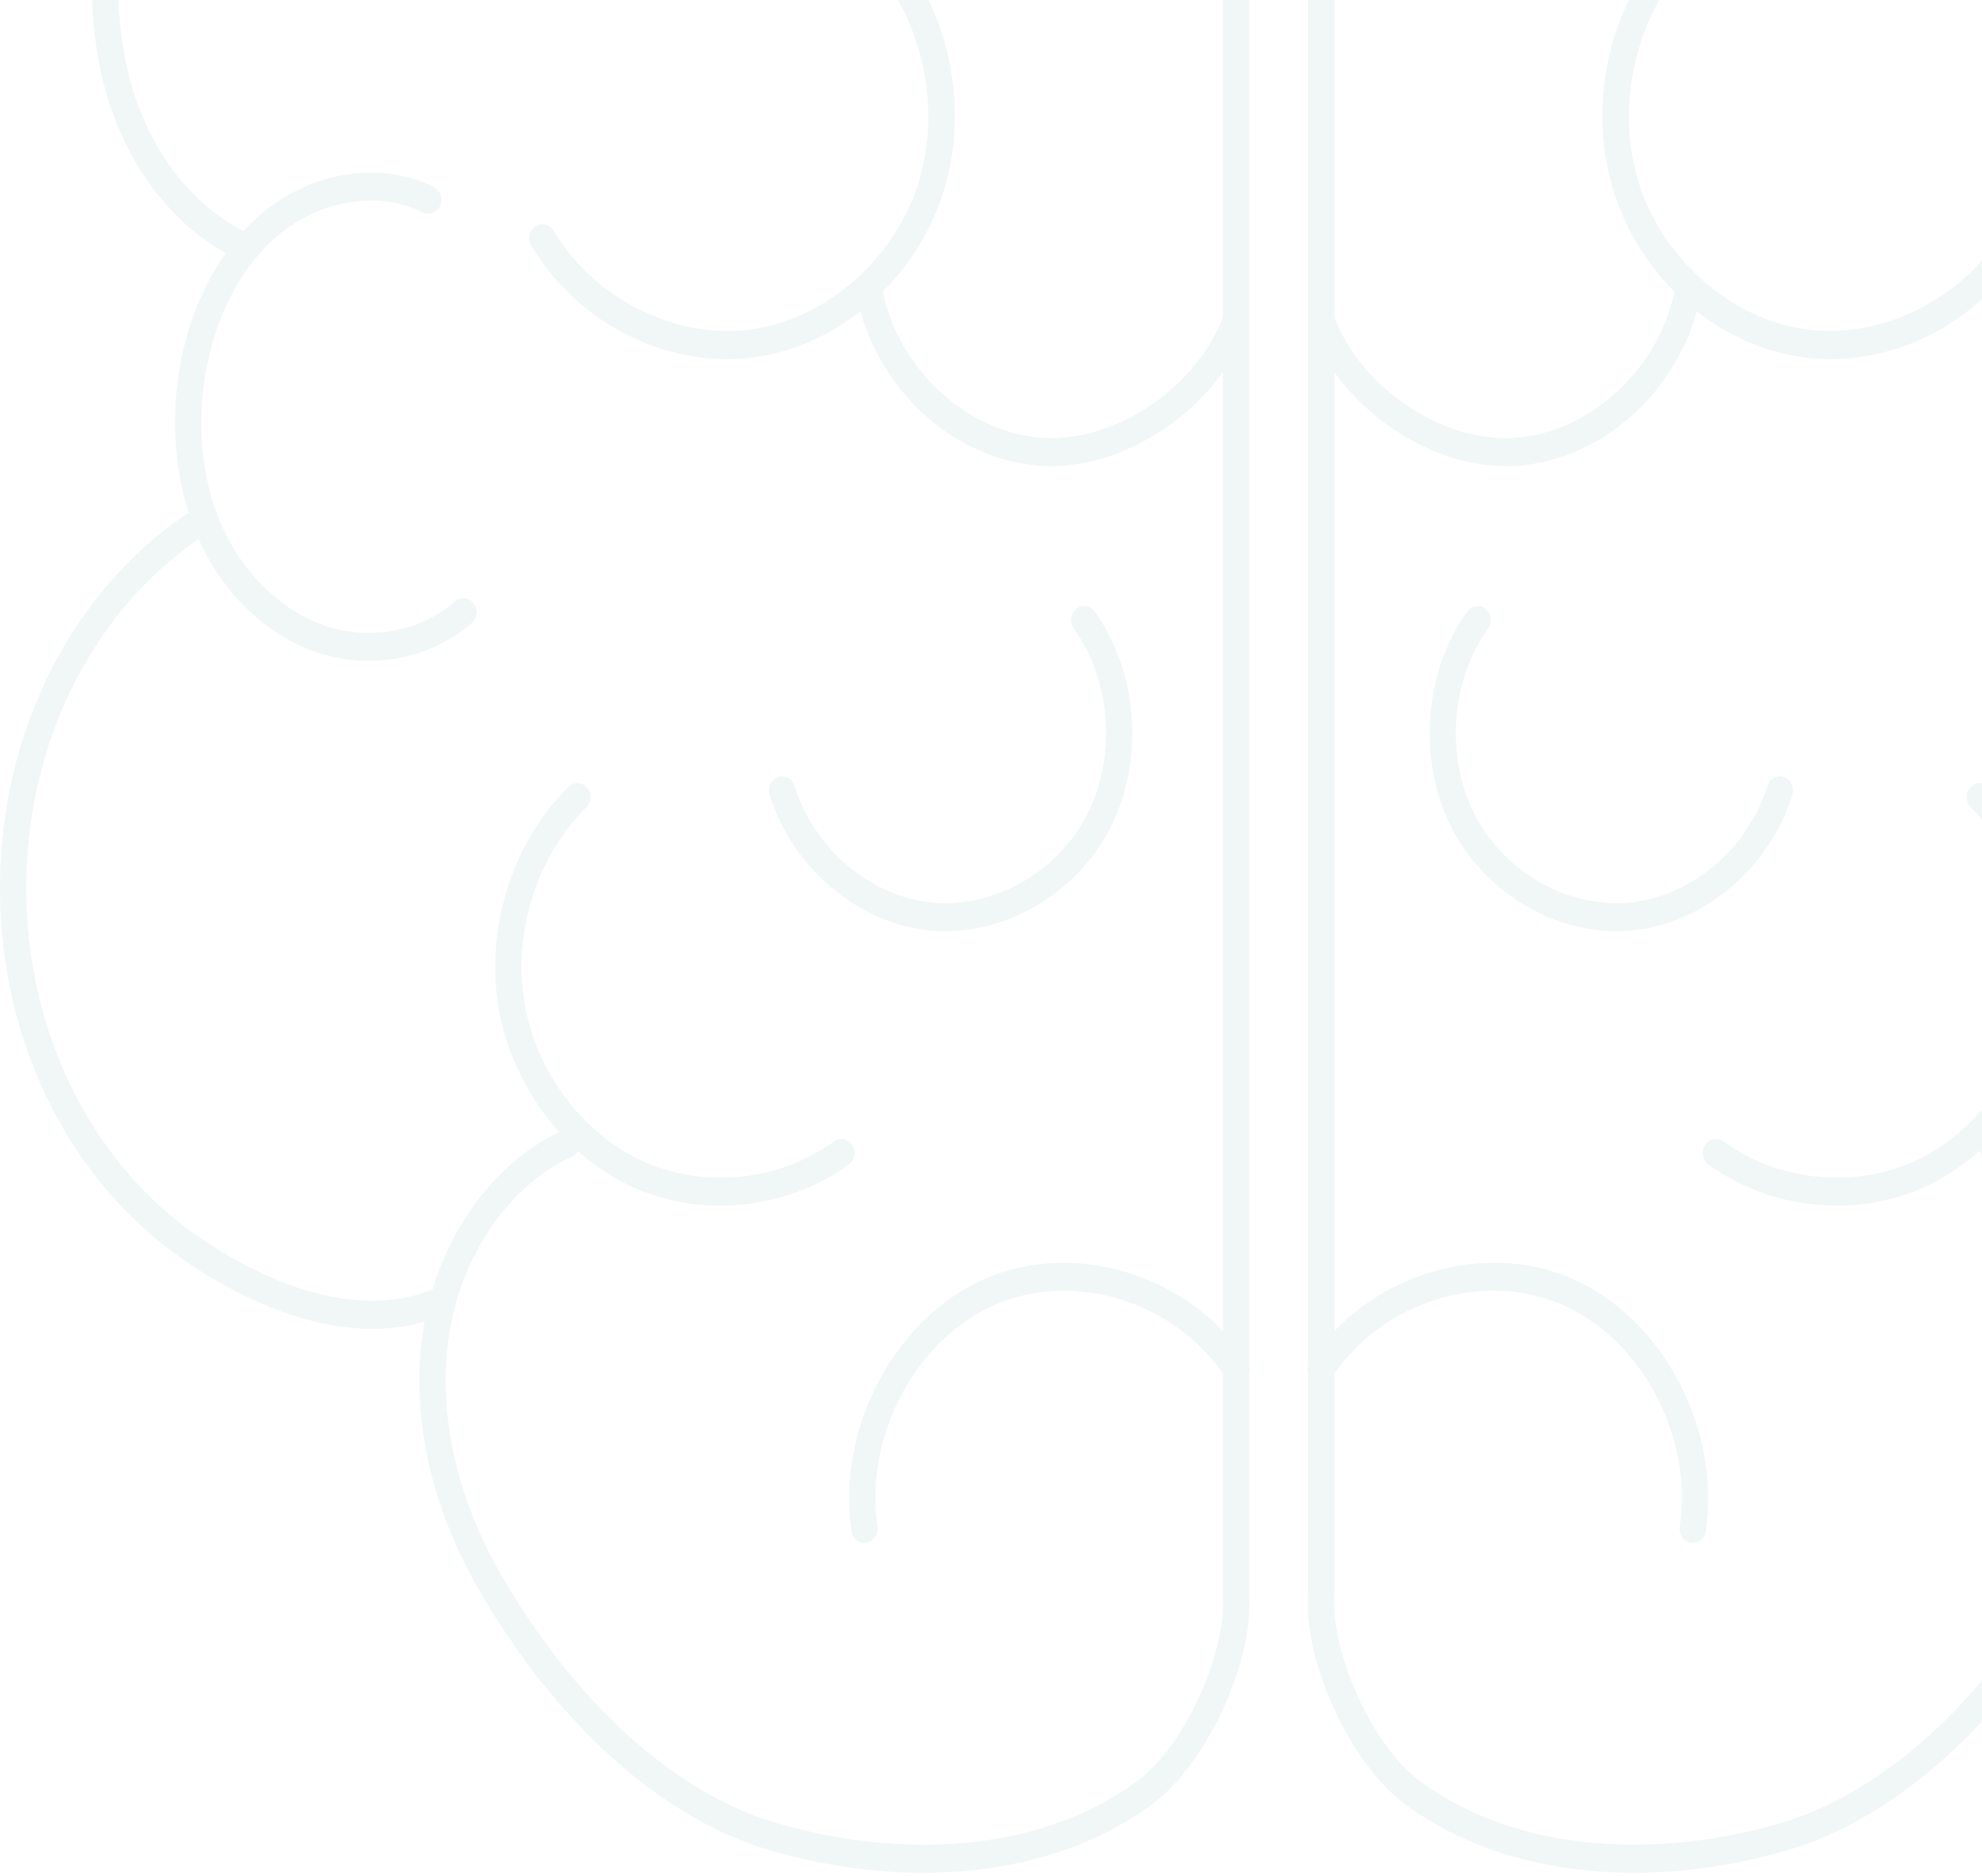
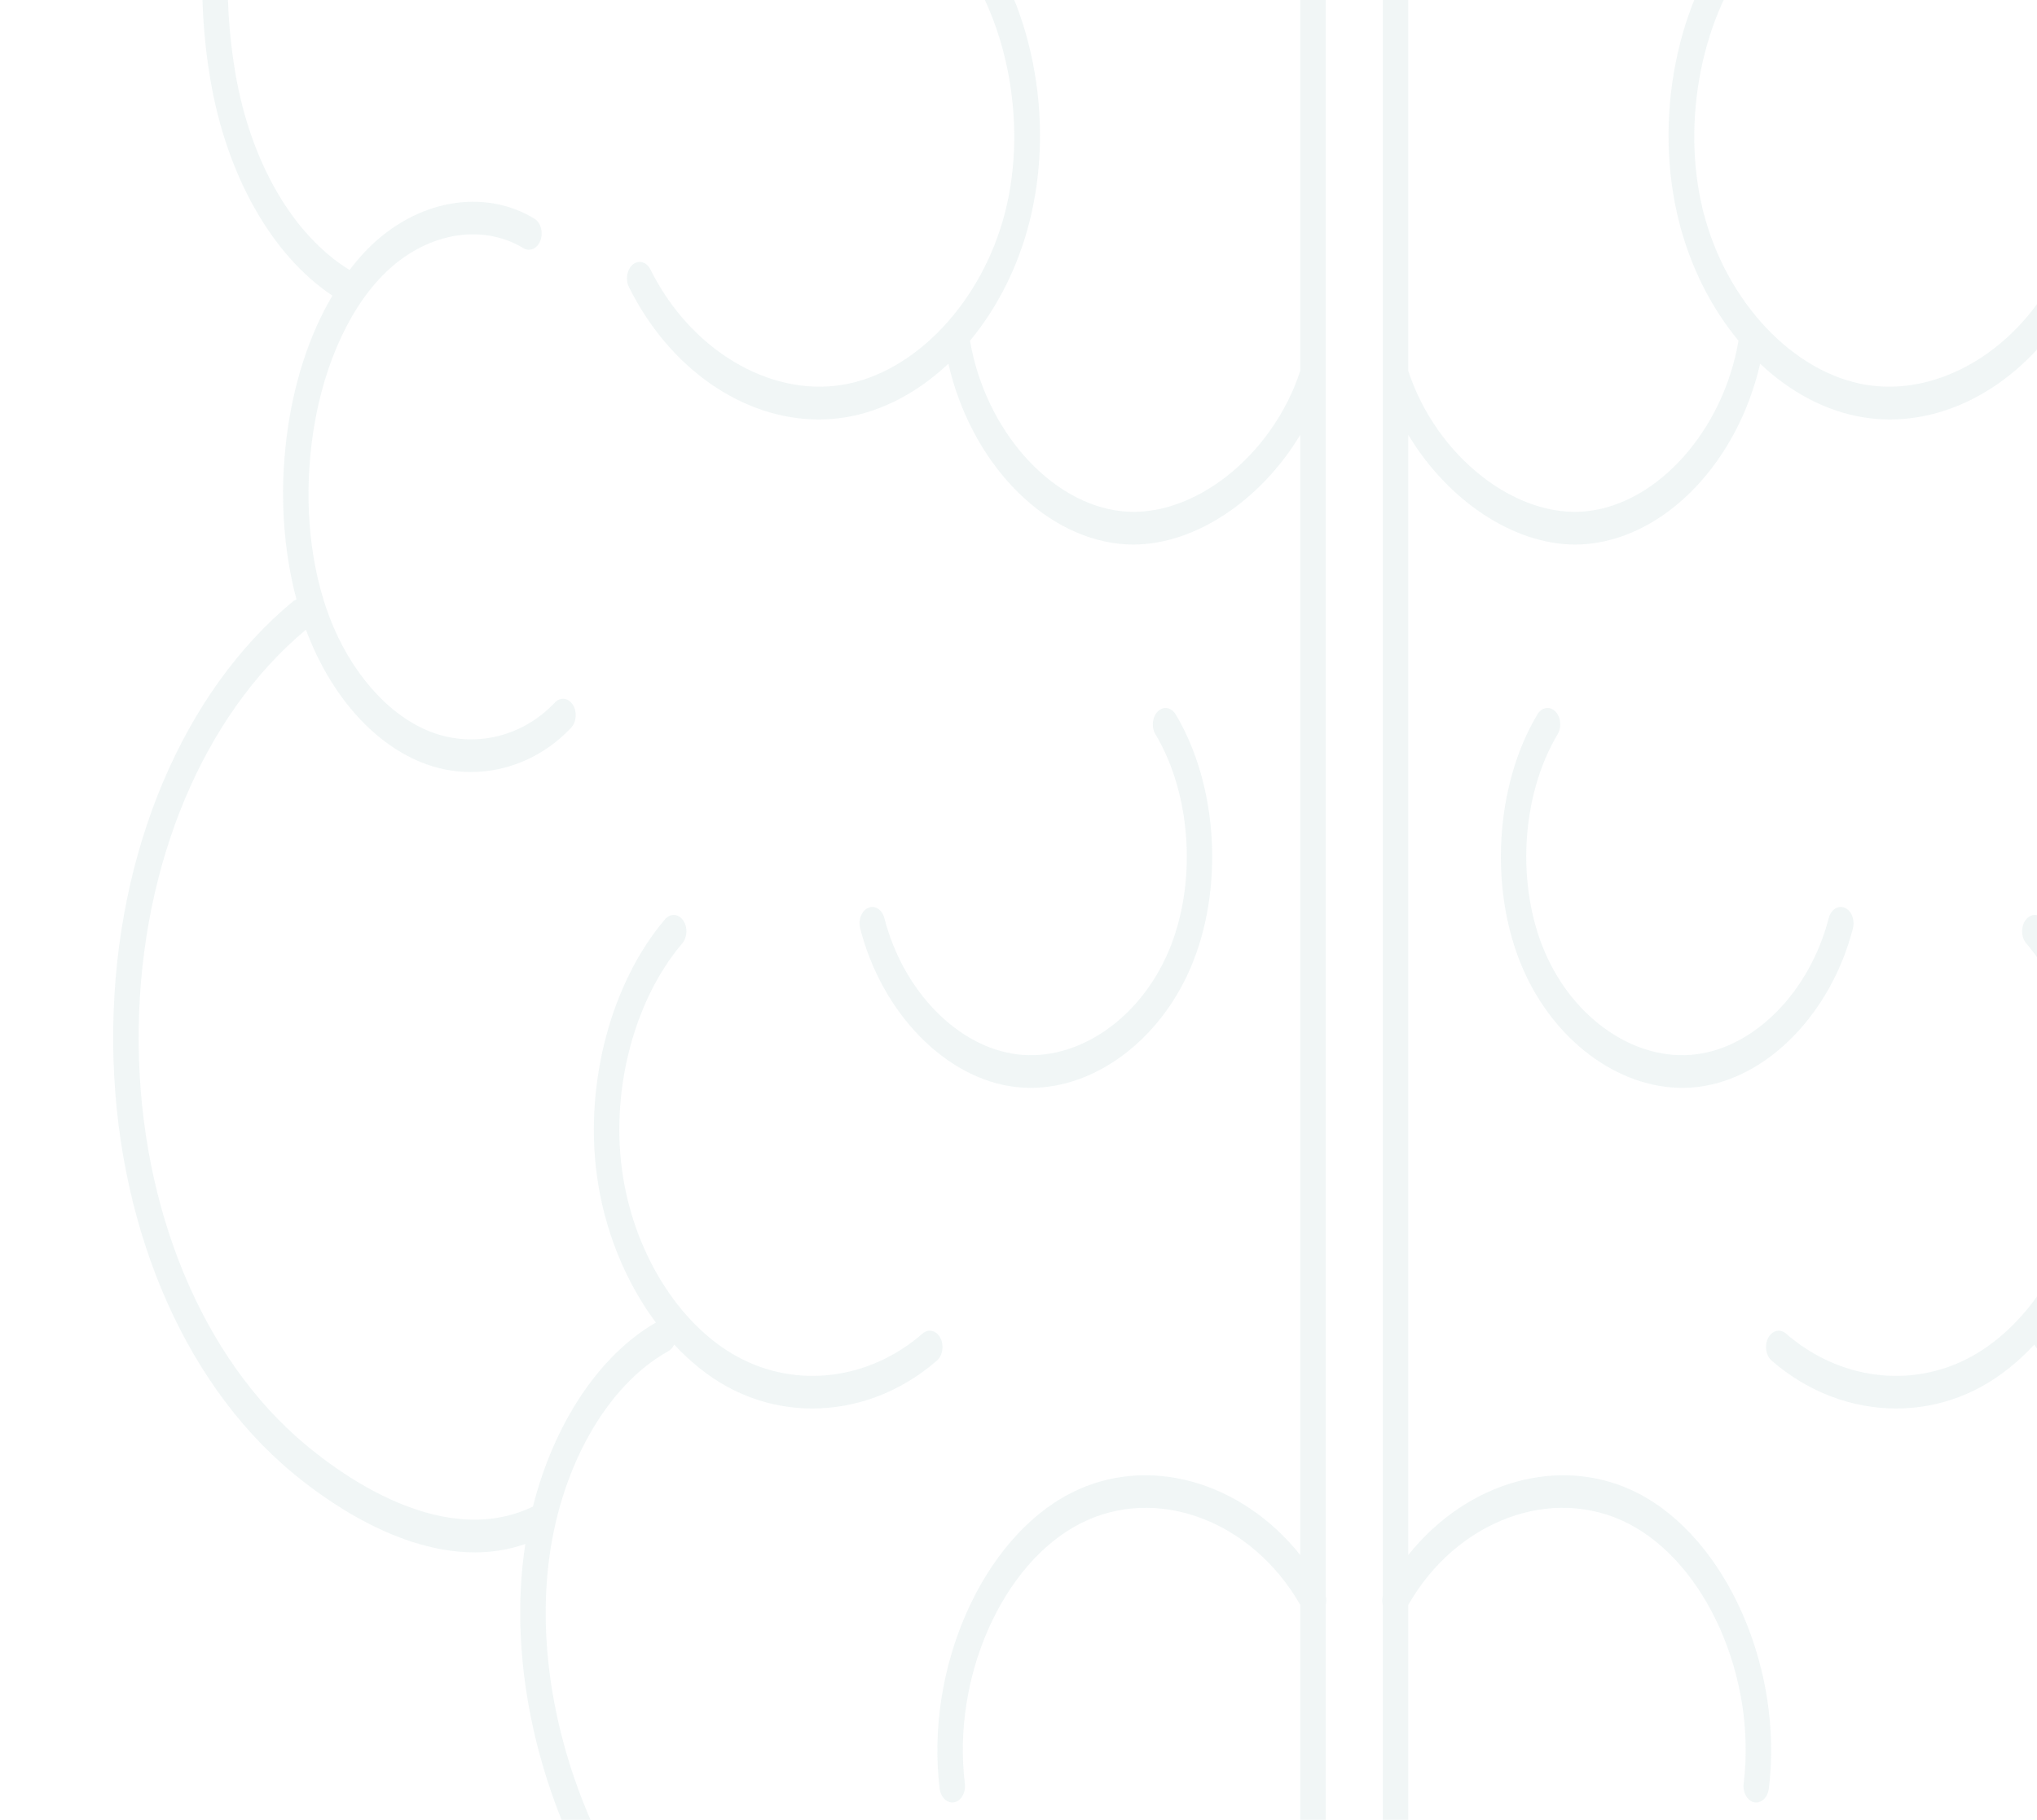
- <svg xmlns="http://www.w3.org/2000/svg" width="204" height="193" viewBox="0 0 204 193" fill="none">
-   <g opacity="0.1">
-     <path d="M117.135 183.231C108.031 190.081 94.169 191.722 80.057 187.659C69.553 184.631 59.14 175.252 51.489 161.903C47.041 154.152 45.134 145.688 46.119 138.085C47.221 129.541 52.236 122.062 58.895 119.015C59.157 118.895 59.346 118.683 59.486 118.442C61.193 119.965 63.089 121.238 65.129 122.164C67.96 123.447 71.046 124.077 74.141 124.077C78.815 124.077 83.506 122.64 87.352 119.855C87.968 119.408 88.13 118.512 87.711 117.854C87.292 117.196 86.451 117.023 85.832 117.472C80.183 121.562 72.472 122.363 66.188 119.513C59.904 116.661 55.099 110.182 53.948 103.006C52.797 95.83 55.31 88.017 60.348 83.103C60.898 82.566 60.936 81.653 60.432 81.067C59.929 80.48 59.074 80.44 58.524 80.977C52.823 86.535 49.981 95.374 51.284 103.492C52.063 108.354 54.333 112.925 57.549 116.508C51.509 119.389 46.713 125.462 44.509 132.73L44.442 132.743C34.338 136.74 22.722 129.016 19.402 126.549C8.69 118.595 2.45 105.132 2.711 90.537C2.97 76.06 9.597 62.968 20.445 55.467L20.514 55.634C23.056 61.188 27.462 65.377 32.6 67.13C34.331 67.722 36.136 68.009 37.931 68.009C41.835 68.007 45.682 66.651 48.56 64.108C49.136 63.6 49.215 62.692 48.739 62.08C48.262 61.466 47.41 61.381 46.836 61.889C43.326 64.989 38.062 65.97 33.423 64.386C29.05 62.894 25.132 59.149 22.943 54.371C20.91 49.931 20.238 44.49 21.048 39.047C21.968 32.877 24.744 27.459 28.669 24.183C33.037 20.536 38.999 19.605 43.508 21.866C44.185 22.205 44.989 21.895 45.307 21.175C45.625 20.455 45.335 19.597 44.659 19.258C39.249 16.545 32.154 17.613 27.003 21.914C26.32 22.485 25.682 23.118 25.067 23.783C19.066 20.724 14.552 14.271 12.944 6.377C10.221 -6.994 14.548 -20.822 24.523 -30.612C34.709 -40.61 48.643 -44.533 61.285 -41.109C57.6 -35.895 57.053 -28.391 60.194 -22.701C60.445 -22.244 60.897 -21.99 61.36 -21.99C61.593 -21.99 61.829 -22.055 62.044 -22.189C62.687 -22.593 62.902 -23.476 62.524 -24.161C59.655 -29.361 60.604 -36.707 64.687 -40.885C68.769 -45.064 75.695 -45.777 80.452 -42.508C81.08 -42.078 81.915 -42.27 82.319 -42.939C82.725 -43.608 82.543 -44.5 81.915 -44.931C76.266 -48.811 68.444 -48.153 63.381 -43.493L63.166 -43.554C63.167 -43.711 63.16 -43.869 63.111 -44.026C60.428 -52.622 62.762 -63.037 69.059 -70.561C74.667 -77.258 83.168 -81.747 92.996 -83.203C98.908 -84.079 107.534 -84.153 115.041 -79.537C121.834 -75.361 126.18 -67.623 125.856 -60.287L125.873 -60.166V-19.763C119.296 -18.081 112.68 -18.513 107.202 -21.015C101.026 -23.834 96.377 -29.277 94.762 -35.573C93.066 -42.2 95.112 -49.675 99.742 -53.75C100.318 -54.256 100.399 -55.164 99.924 -55.778C99.448 -56.391 98.597 -56.477 98.021 -55.971C92.513 -51.123 90.155 -42.62 92.156 -34.814C93.984 -27.677 99.211 -21.527 106.136 -18.365C109.772 -16.706 113.848 -15.867 118.082 -15.867C120.642 -15.867 123.26 -16.193 125.873 -16.811V32.682C122.909 40.188 114.472 45.713 106.938 45.035C99.39 44.354 92.485 37.9 90.858 30.016C93.713 27.157 95.929 23.573 97.157 19.563C99.941 10.475 97.432 -0.043 90.912 -6.609C90.368 -7.156 89.513 -7.129 89.001 -6.552C88.489 -5.973 88.513 -5.061 89.055 -4.514C94.74 1.211 97.014 10.744 94.587 18.668C92.159 26.594 85.046 32.859 77.288 33.905C69.528 34.952 61.176 30.772 56.972 23.741C56.571 23.07 55.736 22.872 55.107 23.3C54.477 23.728 54.292 24.619 54.693 25.29C59.004 32.503 66.833 36.953 74.806 36.953C75.745 36.953 76.688 36.891 77.627 36.764C81.604 36.227 85.365 34.544 88.566 32.041C90.93 40.579 98.343 47.153 106.709 47.906C107.192 47.949 107.676 47.971 108.164 47.971C114.772 47.971 121.729 44.044 125.873 38.306V136.982C119.635 130.482 109.644 128.074 101.515 131.546C92.168 135.529 86.075 146.967 87.641 157.57C87.748 158.283 88.322 158.781 88.976 158.781L89.188 158.768C89.925 158.647 90.427 157.907 90.311 157.113C88.933 147.787 94.295 137.735 102.52 134.223C110.585 130.779 120.725 133.914 125.873 141.369V164.312L125.882 164.366L125.877 164.406C126.209 169.681 122.24 179.41 117.135 183.231ZM128.577 141.369C128.647 141.113 128.649 140.844 128.577 140.575V-60.964L128.562 -61.042C128.582 -69.262 123.888 -77.425 116.393 -82.034C108.219 -87.058 98.957 -86.995 92.624 -86.057C82.162 -84.508 73.076 -79.686 67.042 -72.478C60.401 -64.546 57.797 -53.634 60.217 -44.326C47.169 -47.194 33.086 -42.934 22.692 -32.731C12.002 -22.242 7.373 -7.393 10.302 6.988C12.03 15.466 16.823 22.479 23.246 26.044C20.792 29.494 19.095 33.782 18.38 38.594C17.645 43.518 18.036 48.45 19.439 52.803L19.143 52.925C7.44 60.929 0.285 74.968 0.008 90.482C-0.269 106.042 6.403 120.408 17.857 128.908C20.712 131.034 29.261 136.753 38.34 136.753C40.121 136.753 41.924 136.524 43.706 136.013C43.604 136.565 43.513 137.13 43.44 137.682C42.372 145.957 44.411 155.094 49.181 163.41C57.191 177.378 68.187 187.228 79.352 190.444C84.671 191.978 89.968 192.732 95.026 192.732C104.114 192.732 112.425 190.296 118.693 185.6C124.177 181.482 128.953 171.174 128.576 164.325L128.577 164.312V141.369Z" fill="#6EA5A5" />
-     <path d="M97.293 95.832C104.127 95.832 110.924 91.666 114.236 85.279C117.814 78.378 117.17 69.189 112.669 62.933C112.214 62.301 111.366 62.182 110.774 62.665C110.18 63.151 110.069 64.055 110.524 64.686C114.39 70.061 114.945 77.956 111.871 83.885C108.797 89.813 102.234 93.514 95.904 92.883C89.578 92.252 83.769 87.319 81.78 80.887C81.545 80.13 80.78 79.719 80.073 79.969C79.364 80.218 78.979 81.033 79.212 81.788C81.527 89.277 88.289 95.018 95.652 95.752C96.199 95.806 96.745 95.832 97.293 95.832Z" fill="#6EA5A5" />
-     <path d="M243.805 126.549C240.487 129.016 228.869 136.753 218.767 132.743L218.698 132.73C216.494 125.462 211.699 119.389 205.658 116.508C208.875 112.925 211.146 108.354 211.925 103.492C213.227 95.374 210.384 86.535 204.685 80.977C204.135 80.44 203.28 80.48 202.776 81.067C202.271 81.653 202.309 82.566 202.86 83.103C207.9 88.017 210.411 95.83 209.26 103.006C208.11 110.182 203.305 116.661 197.02 119.513C190.737 122.363 183.025 121.562 177.376 117.472C176.758 117.023 175.917 117.194 175.498 117.854C175.079 118.512 175.239 119.408 175.856 119.855C179.703 122.64 184.394 124.077 189.07 124.077C192.162 124.077 195.249 123.447 198.079 122.164C200.12 121.238 202.016 119.965 203.723 118.442C203.863 118.683 204.051 118.895 204.314 119.015C210.973 122.062 215.987 129.541 217.09 138.085C218.075 145.688 216.167 154.152 211.72 161.903C204.069 175.252 193.656 184.631 183.152 187.659C169.04 191.722 155.178 190.067 146.072 183.231C140.967 179.41 137 169.681 137.332 164.406L137.327 164.366L137.335 164.312V141.369C142.483 133.914 152.623 130.779 160.689 134.223C168.912 137.735 174.275 147.787 172.895 157.113C172.78 157.907 173.284 158.647 174.021 158.768L174.233 158.781C174.886 158.781 175.463 158.283 175.566 157.57C177.134 146.967 171.039 135.529 161.694 131.546C153.564 128.074 143.573 130.482 137.335 136.982V38.306C141.48 44.044 148.435 47.971 155.044 47.971C155.531 47.971 156.016 47.949 156.498 47.906C164.865 47.153 172.279 40.579 174.642 32.041C177.842 34.544 181.605 36.227 185.582 36.764C186.521 36.891 187.463 36.953 188.403 36.953C196.375 36.953 204.205 32.501 208.516 25.29C208.918 24.619 208.732 23.728 208.102 23.3C207.473 22.872 206.637 23.07 206.236 23.741C202.034 30.772 193.681 34.952 185.921 33.905C178.163 32.859 171.048 26.594 168.621 18.668C166.193 10.744 168.469 1.211 174.152 -4.514C174.695 -5.061 174.72 -5.973 174.207 -6.552C173.695 -7.129 172.839 -7.156 172.297 -6.609C165.778 -0.043 163.267 10.475 166.05 19.563C167.28 23.573 169.494 27.157 172.351 30.016C170.724 37.9 163.819 44.354 156.271 45.035C148.733 45.714 140.298 40.188 137.335 32.682V-16.811C139.949 -16.193 142.567 -15.867 145.127 -15.867C149.359 -15.867 153.436 -16.706 157.071 -18.365C163.998 -21.527 169.223 -27.677 171.053 -34.814C173.053 -42.62 170.696 -51.123 165.187 -55.971C164.613 -56.477 163.759 -56.391 163.285 -55.778C162.809 -55.164 162.891 -54.256 163.466 -53.75C168.095 -49.675 170.144 -42.2 168.444 -35.573C166.832 -29.277 162.183 -23.834 156.007 -21.015C150.528 -18.513 143.912 -18.081 137.335 -19.763V-60.166L137.352 -60.287C137.029 -67.623 141.374 -75.361 148.167 -79.537C155.675 -84.153 164.3 -84.079 170.212 -83.203C180.041 -81.747 188.542 -77.258 194.149 -70.561C200.447 -63.037 202.781 -52.622 200.098 -44.026C200.048 -43.869 200.041 -43.711 200.043 -43.554L199.829 -43.493C194.765 -48.153 186.941 -48.811 181.292 -44.931C180.665 -44.5 180.484 -43.608 180.888 -42.939C181.293 -42.27 182.129 -42.076 182.758 -42.508C187.513 -45.777 194.438 -45.064 198.521 -40.885C202.605 -36.707 203.554 -29.361 200.685 -24.161C200.306 -23.476 200.52 -22.593 201.164 -22.189C201.38 -22.055 201.615 -21.99 201.848 -21.99C202.312 -21.99 202.764 -22.244 203.015 -22.701C206.154 -28.391 205.608 -35.895 201.923 -41.109C214.565 -44.533 228.499 -40.61 238.687 -30.612C248.661 -20.822 252.989 -6.994 250.265 6.377C248.657 14.271 244.141 20.724 238.141 23.783C237.526 23.118 236.889 22.485 236.206 21.914C231.054 17.613 223.96 16.545 218.549 19.258C217.874 19.597 217.584 20.455 217.902 21.175C218.22 21.895 219.024 22.205 219.699 21.866C224.209 19.605 230.172 20.536 234.54 24.183C238.463 27.459 241.242 32.877 242.159 39.047C242.972 44.49 242.298 49.931 240.266 54.371C238.076 59.149 234.159 62.894 229.784 64.386C225.145 65.97 219.882 64.989 216.372 61.889C215.797 61.381 214.945 61.466 214.468 62.08C213.994 62.692 214.073 63.6 214.647 64.108C217.526 66.651 221.373 68.009 225.277 68.009C227.072 68.009 228.878 67.722 230.609 67.13C235.747 65.377 240.151 61.188 242.695 55.634L242.763 55.467C253.612 62.968 260.239 76.06 260.498 90.537C260.758 105.132 254.519 118.595 243.805 126.549ZM244.064 52.925L243.77 52.803C245.173 48.45 245.564 43.518 244.831 38.594C244.112 33.782 242.416 29.494 239.963 26.044C246.386 22.479 251.179 15.466 252.906 6.988C255.836 -7.393 251.204 -22.242 240.517 -32.731C230.122 -42.934 216.04 -47.194 202.992 -44.326C205.412 -53.634 202.808 -64.546 196.165 -72.478C190.132 -79.686 181.047 -84.508 170.582 -86.057C164.252 -86.995 154.99 -87.058 146.816 -82.034C139.321 -77.425 134.626 -69.262 134.647 -61.042L134.632 -60.964V140.575C134.558 140.844 134.561 141.113 134.632 141.369V164.312L134.634 164.325C134.254 171.174 139.032 181.482 144.516 185.6C150.783 190.296 159.094 192.732 168.183 192.732C173.238 192.732 178.538 191.978 183.857 190.444C195.022 187.228 206.018 177.378 214.026 163.41C218.798 155.094 220.838 145.957 219.769 137.682C219.696 137.13 219.605 136.565 219.503 136.013C221.285 136.524 223.086 136.753 224.869 136.753C233.946 136.753 242.495 131.034 245.352 128.908C256.807 120.408 263.478 106.042 263.2 90.482C262.923 74.968 255.77 60.929 244.064 52.925Z" fill="#6EA5A5" />
-     <path d="M183.618 79.969C182.909 79.719 182.144 80.13 181.911 80.887C179.921 87.319 174.113 92.252 167.786 92.883C161.458 93.515 154.893 89.813 151.82 83.885C148.746 77.956 149.299 70.061 153.167 64.686C153.621 64.055 153.509 63.151 152.917 62.665C152.325 62.182 151.475 62.301 151.022 62.933C146.521 69.189 145.875 78.378 149.454 85.279C152.767 91.668 159.562 95.832 166.398 95.832C166.944 95.832 167.492 95.806 168.037 95.752C175.402 95.018 182.163 89.277 184.478 81.788C184.712 81.033 184.327 80.218 183.618 79.969Z" fill="#6EA5A5" />
+ <svg xmlns="http://www.w3.org/2000/svg" width="216" height="193" viewBox="0 0 216 193" fill="none">
+   <mask id="mask0" style="mask-type:alpha" maskUnits="userSpaceOnUse" x="0" y="0" width="216" height="193">
+     <rect width="216" height="193" fill="#C4C4C4" />
+   </mask>
+   <g mask="url(#mask0)">
+     <g opacity="0.1">
+       <path d="M129.135 220.592C120.031 228.838 106.169 230.814 92.057 225.922C81.553 222.277 71.14 210.985 63.489 194.915C59.041 185.584 57.134 175.394 58.119 166.241C59.221 155.954 64.236 146.95 70.895 143.282C71.157 143.138 71.346 142.882 71.486 142.592C73.192 144.426 75.088 145.958 77.129 147.073C79.96 148.618 83.046 149.376 86.141 149.376C90.815 149.376 95.506 147.646 99.352 144.293C99.968 143.755 100.13 142.676 99.711 141.884C99.292 141.092 98.451 140.884 97.832 141.424C92.183 146.349 84.472 147.313 78.188 143.881C71.904 140.449 67.099 132.648 65.948 124.009C64.796 115.369 67.31 105.963 72.348 100.047C72.898 99.401 72.936 98.302 72.433 97.596C71.929 96.89 71.074 96.841 70.524 97.487C64.823 104.18 61.981 114.82 63.284 124.594C64.063 130.447 66.333 135.95 69.549 140.264C63.509 143.732 58.713 151.043 56.509 159.793L56.442 159.809C46.338 164.621 34.722 155.322 31.402 152.352C20.69 142.777 14.45 126.568 14.711 108.998C14.97 91.568 21.597 75.807 32.445 66.777L32.514 66.978C35.056 73.664 39.462 78.707 44.6 80.818C46.331 81.531 48.136 81.876 49.931 81.876C53.835 81.874 57.682 80.241 60.56 77.179C61.136 76.568 61.215 75.475 60.739 74.738C60.262 73.999 59.41 73.897 58.836 74.508C55.326 78.24 50.062 79.421 45.423 77.514C41.05 75.718 37.132 71.209 34.943 65.457C32.91 60.112 32.238 53.561 33.048 47.008C33.968 39.58 36.744 33.058 40.669 29.113C45.037 24.723 50.999 23.602 55.508 26.324C56.185 26.732 56.989 26.36 57.307 25.493C57.625 24.626 57.335 23.593 56.659 23.184C51.249 19.918 44.154 21.205 39.003 26.382C38.32 27.069 37.682 27.832 37.068 28.632C31.066 24.95 26.552 17.18 24.944 7.678C22.221 -8.42 26.548 -25.068 36.523 -36.853C46.709 -48.89 60.643 -53.614 73.285 -49.491C69.6 -43.213 69.053 -34.18 72.194 -27.329C72.445 -26.78 72.897 -26.474 73.36 -26.474C73.593 -26.474 73.829 -26.552 74.044 -26.714C74.687 -27.2 74.902 -28.262 74.524 -29.087C71.655 -35.348 72.604 -44.192 76.687 -49.222C80.769 -54.252 87.695 -55.111 92.452 -51.176C93.08 -50.657 93.915 -50.889 94.319 -51.694C94.725 -52.499 94.543 -53.573 93.915 -54.092C88.266 -58.764 80.444 -57.972 75.381 -52.362L75.165 -52.434C75.167 -52.624 75.16 -52.814 75.111 -53.003C72.427 -63.352 74.762 -75.891 81.059 -84.948C86.667 -93.011 95.168 -98.415 104.996 -100.168C110.908 -101.223 119.534 -101.312 127.041 -95.755C133.834 -90.727 138.18 -81.412 137.856 -72.579L137.873 -72.433V-23.793C131.296 -21.768 124.68 -22.288 119.202 -25.299C113.026 -28.693 108.377 -35.246 106.762 -42.826C105.066 -50.805 107.112 -59.804 111.742 -64.709C112.318 -65.318 112.399 -66.412 111.924 -67.151C111.448 -67.889 110.597 -67.993 110.021 -67.384C104.513 -61.547 102.155 -51.31 104.156 -41.913C105.984 -33.32 111.211 -25.916 118.136 -22.11C121.772 -20.112 125.848 -19.103 130.082 -19.103C132.642 -19.103 135.26 -19.495 137.873 -20.238V39.345C134.909 48.382 126.472 55.034 118.938 54.217C111.39 53.397 104.485 45.628 102.858 36.136C105.713 32.694 107.929 28.38 109.157 23.552C111.941 12.611 109.432 -0.051 102.912 -7.957C102.368 -8.615 101.514 -8.582 101.001 -7.888C100.488 -7.191 100.512 -6.092 101.055 -5.435C106.74 1.458 109.014 12.934 106.587 22.475C104.159 32.017 97.046 39.559 89.288 40.818C81.528 42.078 73.176 37.047 68.972 28.582C68.571 27.774 67.737 27.536 67.107 28.051C66.477 28.566 66.292 29.638 66.693 30.447C71.004 39.13 78.833 44.487 86.806 44.487C87.745 44.487 88.688 44.413 89.627 44.261C93.604 43.614 97.365 41.587 100.565 38.574C102.93 48.853 110.342 56.767 118.709 57.674C119.192 57.726 119.676 57.752 120.164 57.752C126.772 57.752 133.729 53.025 137.873 46.117V164.912C131.635 157.088 121.644 154.188 113.515 158.367C104.168 163.163 98.075 176.933 99.641 189.698C99.748 190.557 100.322 191.156 100.976 191.156L101.188 191.14C101.925 190.994 102.427 190.103 102.311 189.148C100.933 177.921 106.295 165.819 114.52 161.591C122.585 157.444 132.725 161.219 137.873 170.194V197.815L137.882 197.879L137.877 197.928C138.209 204.278 134.24 215.991 129.135 220.592ZM140.577 170.194C140.647 169.886 140.649 169.562 140.577 169.238V-73.394L140.562 -73.488C140.582 -83.385 135.888 -93.212 128.393 -98.76C120.219 -104.809 110.957 -104.733 104.624 -103.604C94.162 -101.739 85.076 -95.933 79.042 -87.257C72.401 -77.707 69.797 -64.57 72.217 -53.364C59.169 -56.816 45.086 -51.688 34.692 -39.405C24.002 -26.777 19.373 -8.9 22.302 8.413C24.03 18.619 28.823 27.063 35.246 31.354C32.792 35.508 31.095 40.671 30.38 46.464C29.645 52.391 30.036 58.329 31.439 63.569L31.143 63.717C19.44 73.353 12.285 90.254 12.008 108.931C11.731 127.663 18.404 144.959 29.857 155.192C32.712 157.752 41.261 164.637 50.34 164.637C52.121 164.637 53.924 164.362 55.706 163.746C55.604 164.41 55.513 165.09 55.44 165.755C54.372 175.718 56.411 186.718 61.181 196.729C69.191 213.545 80.187 225.403 91.352 229.275C96.671 231.122 101.968 232.029 107.026 232.029C116.114 232.029 124.425 229.097 130.693 223.443C136.177 218.486 140.953 206.077 140.576 197.831L140.577 197.815V170.194Z" fill="#6EA5A5" />
+       <path d="M109.293 115.373C116.127 115.373 122.924 110.357 126.236 102.667C129.814 94.359 129.17 83.296 124.669 75.765C124.214 75.004 123.366 74.861 122.774 75.443C122.18 76.028 122.069 77.116 122.524 77.876C126.39 84.346 126.945 93.851 123.871 100.988C120.797 108.126 114.234 112.581 107.904 111.821C101.577 111.062 95.769 105.123 93.78 97.379C93.545 96.469 92.78 95.973 92.073 96.274C91.364 96.574 90.979 97.556 91.212 98.465C93.527 107.48 100.289 114.392 107.652 115.275C108.199 115.34 108.745 115.373 109.293 115.373Z" fill="#6EA5A5" />
+       <path d="M255.805 152.352C252.487 155.322 240.869 164.637 230.767 159.809L230.698 159.793C228.494 151.043 223.699 143.732 217.658 140.264C220.875 135.95 223.146 130.447 223.925 124.594C225.227 114.82 222.384 104.18 216.685 97.487C216.135 96.841 215.28 96.89 214.776 97.596C214.271 98.302 214.309 99.401 214.86 100.047C219.9 105.963 222.411 115.369 221.26 124.009C220.11 132.648 215.305 140.449 209.02 143.881C202.737 147.313 195.025 146.349 189.376 141.424C188.758 140.884 187.917 141.09 187.498 141.884C187.079 142.676 187.239 143.755 187.856 144.293C191.703 147.646 196.394 149.376 201.07 149.376C204.162 149.376 207.249 148.618 210.079 147.073C212.12 145.958 214.016 144.426 215.723 142.592C215.863 142.882 216.051 143.138 216.314 143.282C222.973 146.95 227.987 155.954 229.09 166.241C230.075 175.394 228.167 185.584 223.72 194.915C216.069 210.985 205.656 222.277 195.152 225.922C181.04 230.814 167.178 228.822 158.072 220.592C152.967 215.991 149 204.278 149.332 197.928L149.327 197.879L149.335 197.815V170.194C154.483 161.219 164.623 157.444 172.689 161.591C180.912 165.819 186.275 177.921 184.895 189.148C184.78 190.103 185.284 190.994 186.021 191.14L186.233 191.156C186.886 191.156 187.463 190.557 187.566 189.698C189.134 176.933 183.039 163.163 173.694 158.367C165.564 154.188 155.573 157.088 149.335 164.912V46.117C153.48 53.025 160.435 57.752 167.044 57.752C167.531 57.752 168.016 57.726 168.498 57.674C176.865 56.767 184.279 48.853 186.642 38.574C189.842 41.587 193.605 43.614 197.582 44.261C198.521 44.413 199.463 44.487 200.403 44.487C208.375 44.487 216.205 39.128 220.516 30.447C220.918 29.638 220.732 28.566 220.102 28.051C219.473 27.536 218.637 27.774 218.236 28.582C214.034 37.047 205.681 42.078 197.921 40.818C190.163 39.559 183.048 32.017 180.621 22.475C178.193 12.934 180.469 1.458 186.152 -5.435C186.695 -6.092 186.72 -7.191 186.206 -7.888C185.695 -8.582 184.839 -8.615 184.297 -7.957C177.778 -0.051 175.267 12.611 178.05 23.552C179.28 28.38 181.494 32.694 184.351 36.136C182.724 45.628 175.819 53.397 168.271 54.217C160.733 55.035 152.298 48.382 149.335 39.345V-20.238C151.949 -19.495 154.567 -19.103 157.127 -19.103C161.359 -19.103 165.436 -20.112 169.071 -22.11C175.998 -25.916 181.223 -33.32 183.053 -41.913C185.053 -51.31 182.696 -61.547 177.187 -67.384C176.613 -67.993 175.759 -67.889 175.285 -67.151C174.809 -66.412 174.891 -65.318 175.466 -64.709C180.095 -59.804 182.144 -50.805 180.444 -42.826C178.832 -35.246 174.183 -28.693 168.007 -25.299C162.528 -22.288 155.912 -21.768 149.335 -23.793V-72.433L149.352 -72.579C149.029 -81.412 153.374 -90.727 160.167 -95.755C167.675 -101.312 176.299 -101.223 182.212 -100.168C192.041 -98.415 200.542 -93.011 206.149 -84.948C212.447 -75.891 214.781 -63.352 212.097 -53.003C212.048 -52.814 212.041 -52.624 212.043 -52.434L211.829 -52.362C206.765 -57.972 198.941 -58.764 193.292 -54.092C192.665 -53.573 192.484 -52.499 192.888 -51.694C193.293 -50.889 194.129 -50.656 194.758 -51.176C199.513 -55.111 206.438 -54.252 210.521 -49.222C214.605 -44.192 215.554 -35.348 212.684 -29.087C212.306 -28.262 212.52 -27.2 213.164 -26.714C213.38 -26.552 213.615 -26.474 213.848 -26.474C214.312 -26.474 214.764 -26.78 215.015 -27.329C218.154 -34.18 217.608 -43.213 213.923 -49.491C226.565 -53.614 240.499 -48.89 250.687 -36.853C260.66 -25.068 264.989 -8.42 262.265 7.678C260.657 17.18 256.141 24.95 250.141 28.632C249.526 27.832 248.889 27.069 248.206 26.382C243.054 21.205 235.96 19.918 230.549 23.184C229.874 23.593 229.584 24.626 229.902 25.493C230.22 26.36 231.024 26.732 231.699 26.324C236.209 23.602 242.172 24.723 246.54 29.113C250.463 33.058 253.242 39.58 254.159 47.008C254.972 53.561 254.298 60.112 252.266 65.457C250.076 71.209 246.158 75.718 241.784 77.514C237.145 79.421 231.882 78.24 228.372 74.508C227.797 73.897 226.945 73.999 226.468 74.738C225.994 75.475 226.073 76.568 226.647 77.179C229.526 80.241 233.373 81.876 237.277 81.876C239.072 81.876 240.878 81.531 242.609 80.818C247.747 78.707 252.151 73.664 254.695 66.978L254.763 66.777C265.611 75.807 272.239 91.568 272.498 108.998C272.758 126.568 266.519 142.777 255.805 152.352ZM256.064 63.717L255.77 63.569C257.173 58.329 257.564 52.391 256.83 46.464C256.112 40.671 254.416 35.508 251.963 31.354C258.386 27.063 263.179 18.619 264.906 8.413C267.836 -8.9 263.204 -26.777 252.517 -39.405C242.121 -51.688 228.04 -56.816 214.992 -53.364C217.412 -64.57 214.808 -77.707 208.165 -87.257C202.132 -95.933 193.047 -101.739 182.582 -103.604C176.252 -104.733 166.99 -104.809 158.816 -98.76C151.321 -93.212 146.626 -83.385 146.647 -73.488L146.631 -73.394V169.238C146.558 169.562 146.561 169.886 146.631 170.194V197.815L146.634 197.831C146.254 206.077 151.032 218.486 156.516 223.443C162.783 229.097 171.094 232.029 180.183 232.029C185.238 232.029 190.538 231.122 195.857 229.275C207.022 225.403 218.018 213.545 226.026 196.729C230.798 186.718 232.838 175.718 231.769 165.755C231.696 165.09 231.605 164.41 231.502 163.746C233.285 164.362 235.086 164.637 236.869 164.637C245.946 164.637 254.495 157.752 257.352 155.192C268.807 144.959 275.478 127.663 275.2 108.931C274.923 90.254 267.77 73.353 256.064 63.717Z" fill="#6EA5A5" />
+       <path d="M195.618 96.274C194.909 95.973 194.144 96.469 193.911 97.379C191.921 105.123 186.113 111.062 179.786 111.821C173.458 112.583 166.893 108.126 163.82 100.988C160.746 93.851 161.299 84.346 165.167 77.876C165.621 77.116 165.509 76.028 164.917 75.443C164.325 74.861 163.475 75.004 163.022 75.765C158.521 83.296 157.875 94.359 161.454 102.667C164.767 110.359 171.562 115.373 178.398 115.373C178.944 115.373 179.492 115.34 180.037 115.275C187.402 114.392 194.163 107.48 196.478 98.465C196.712 97.556 196.327 96.574 195.618 96.274Z" fill="#6EA5A5" />
+     </g>
  </g>
</svg>
